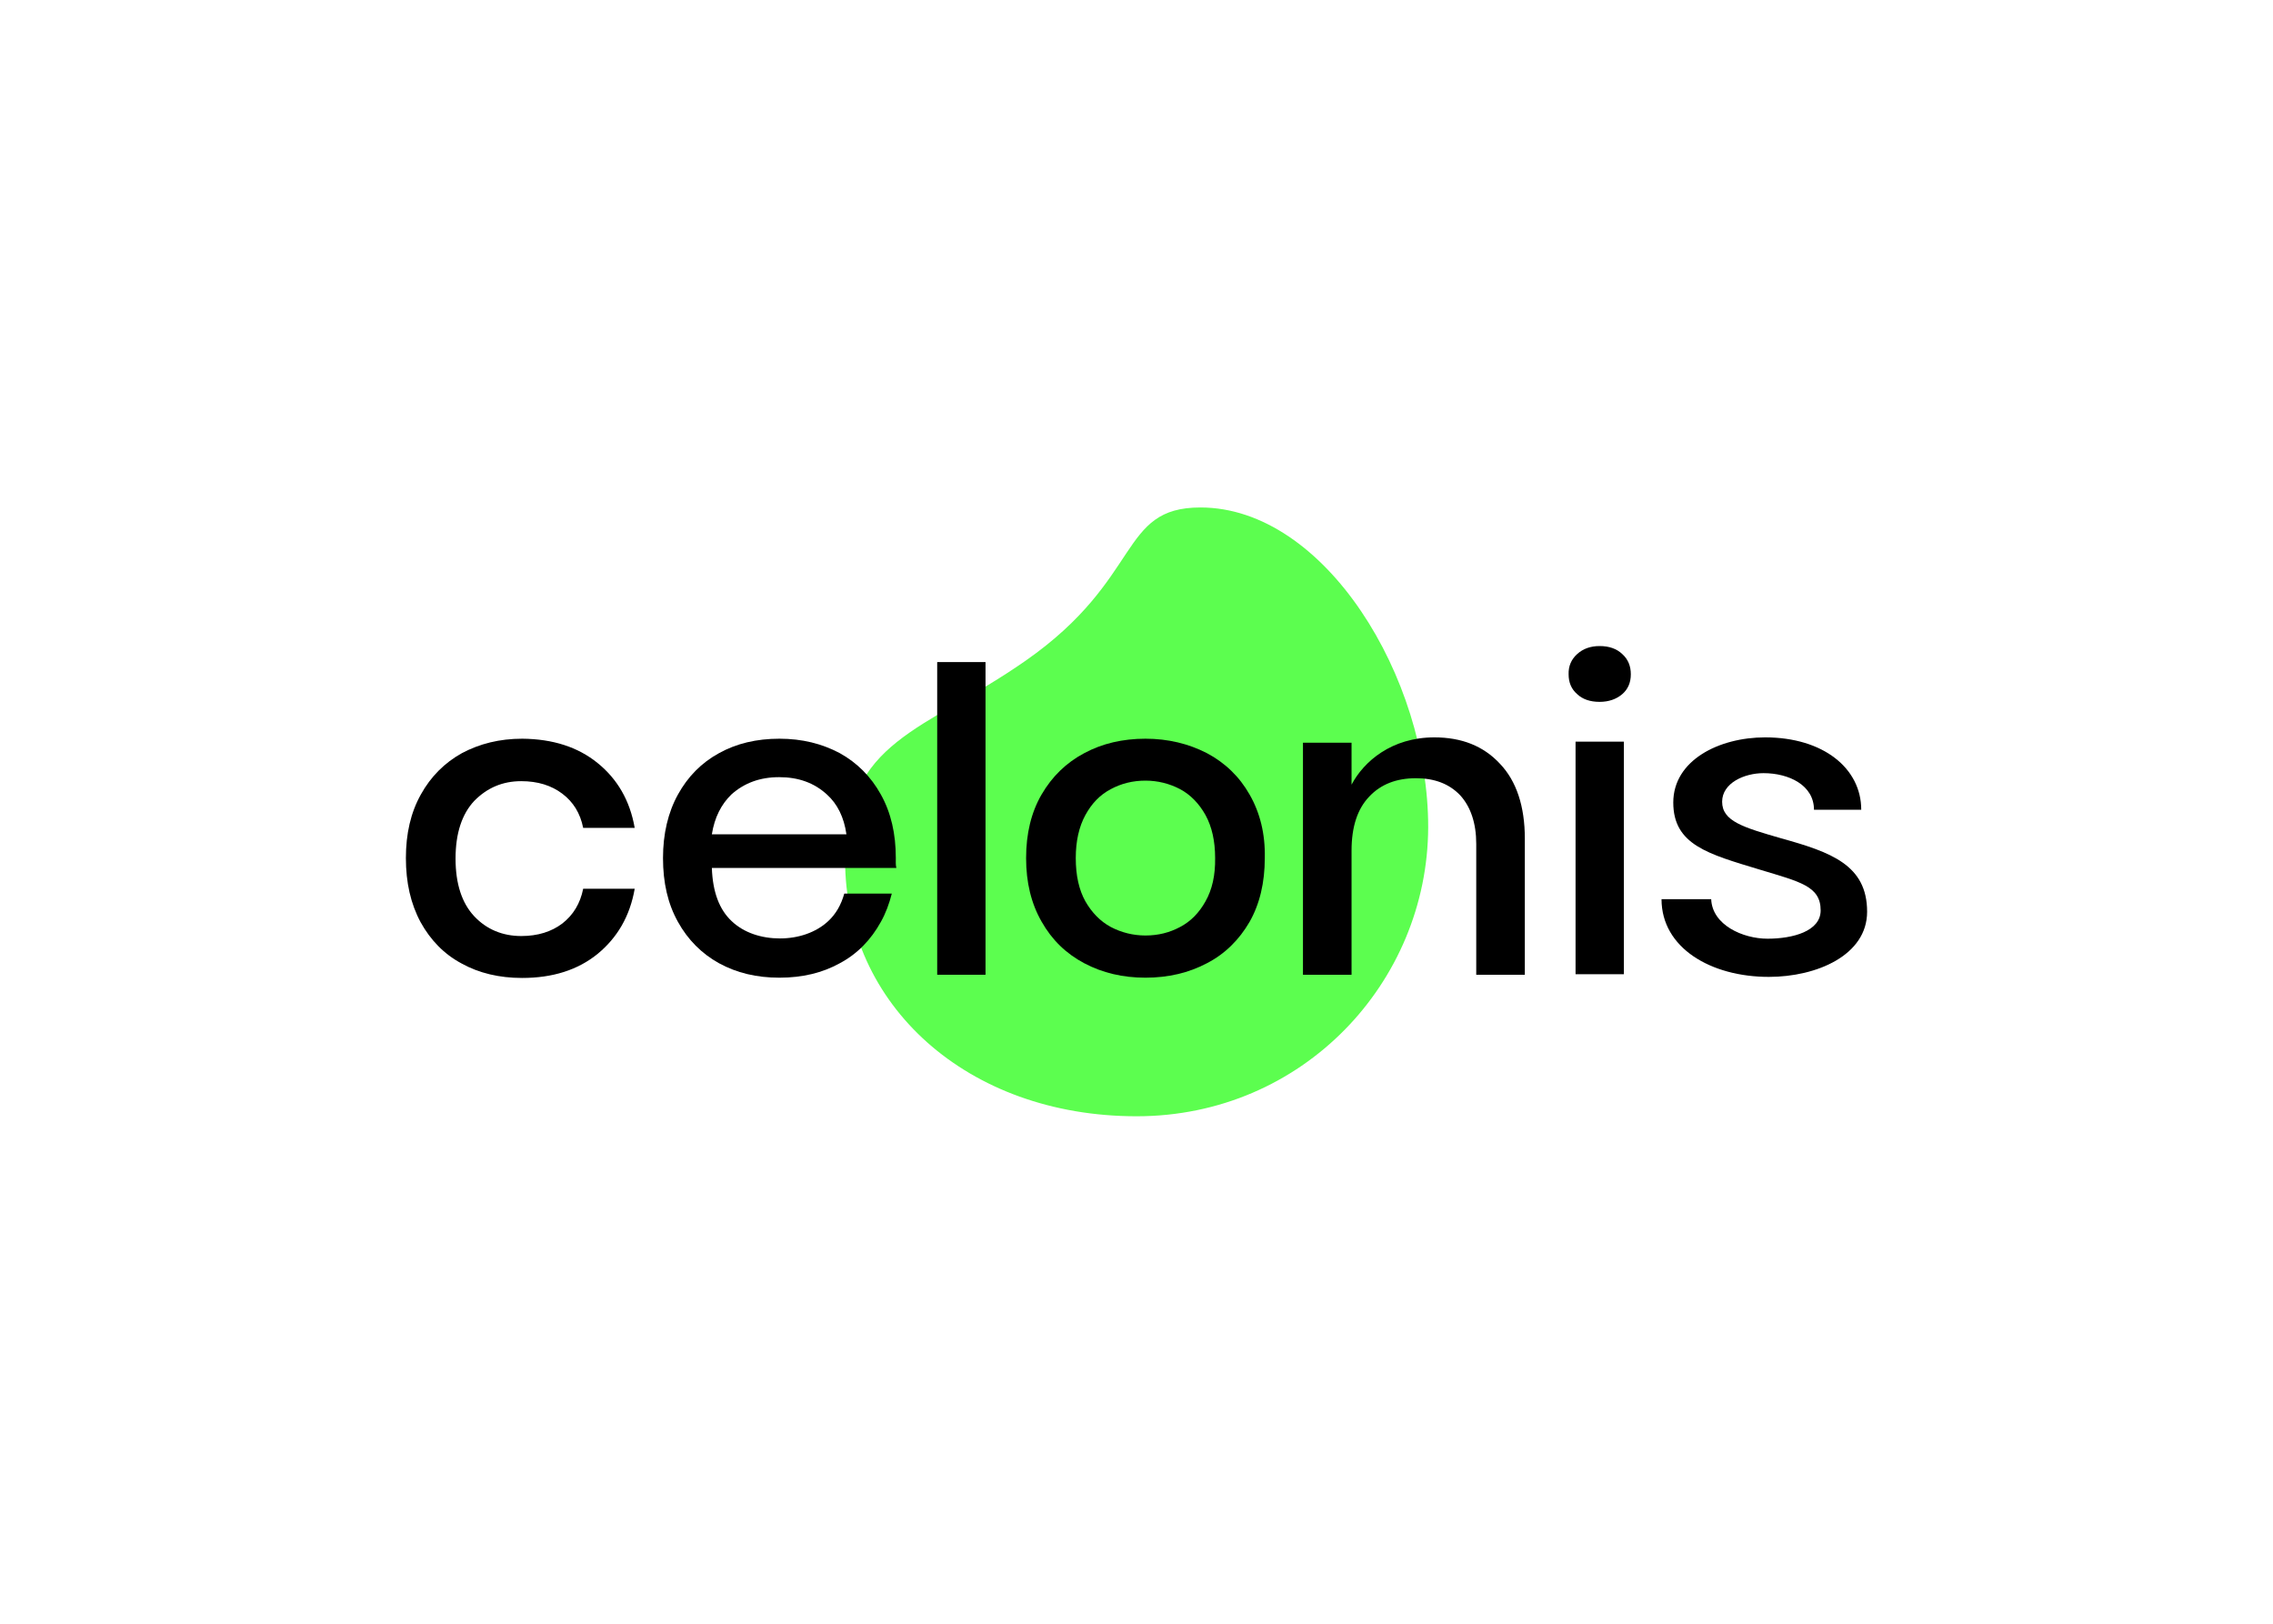
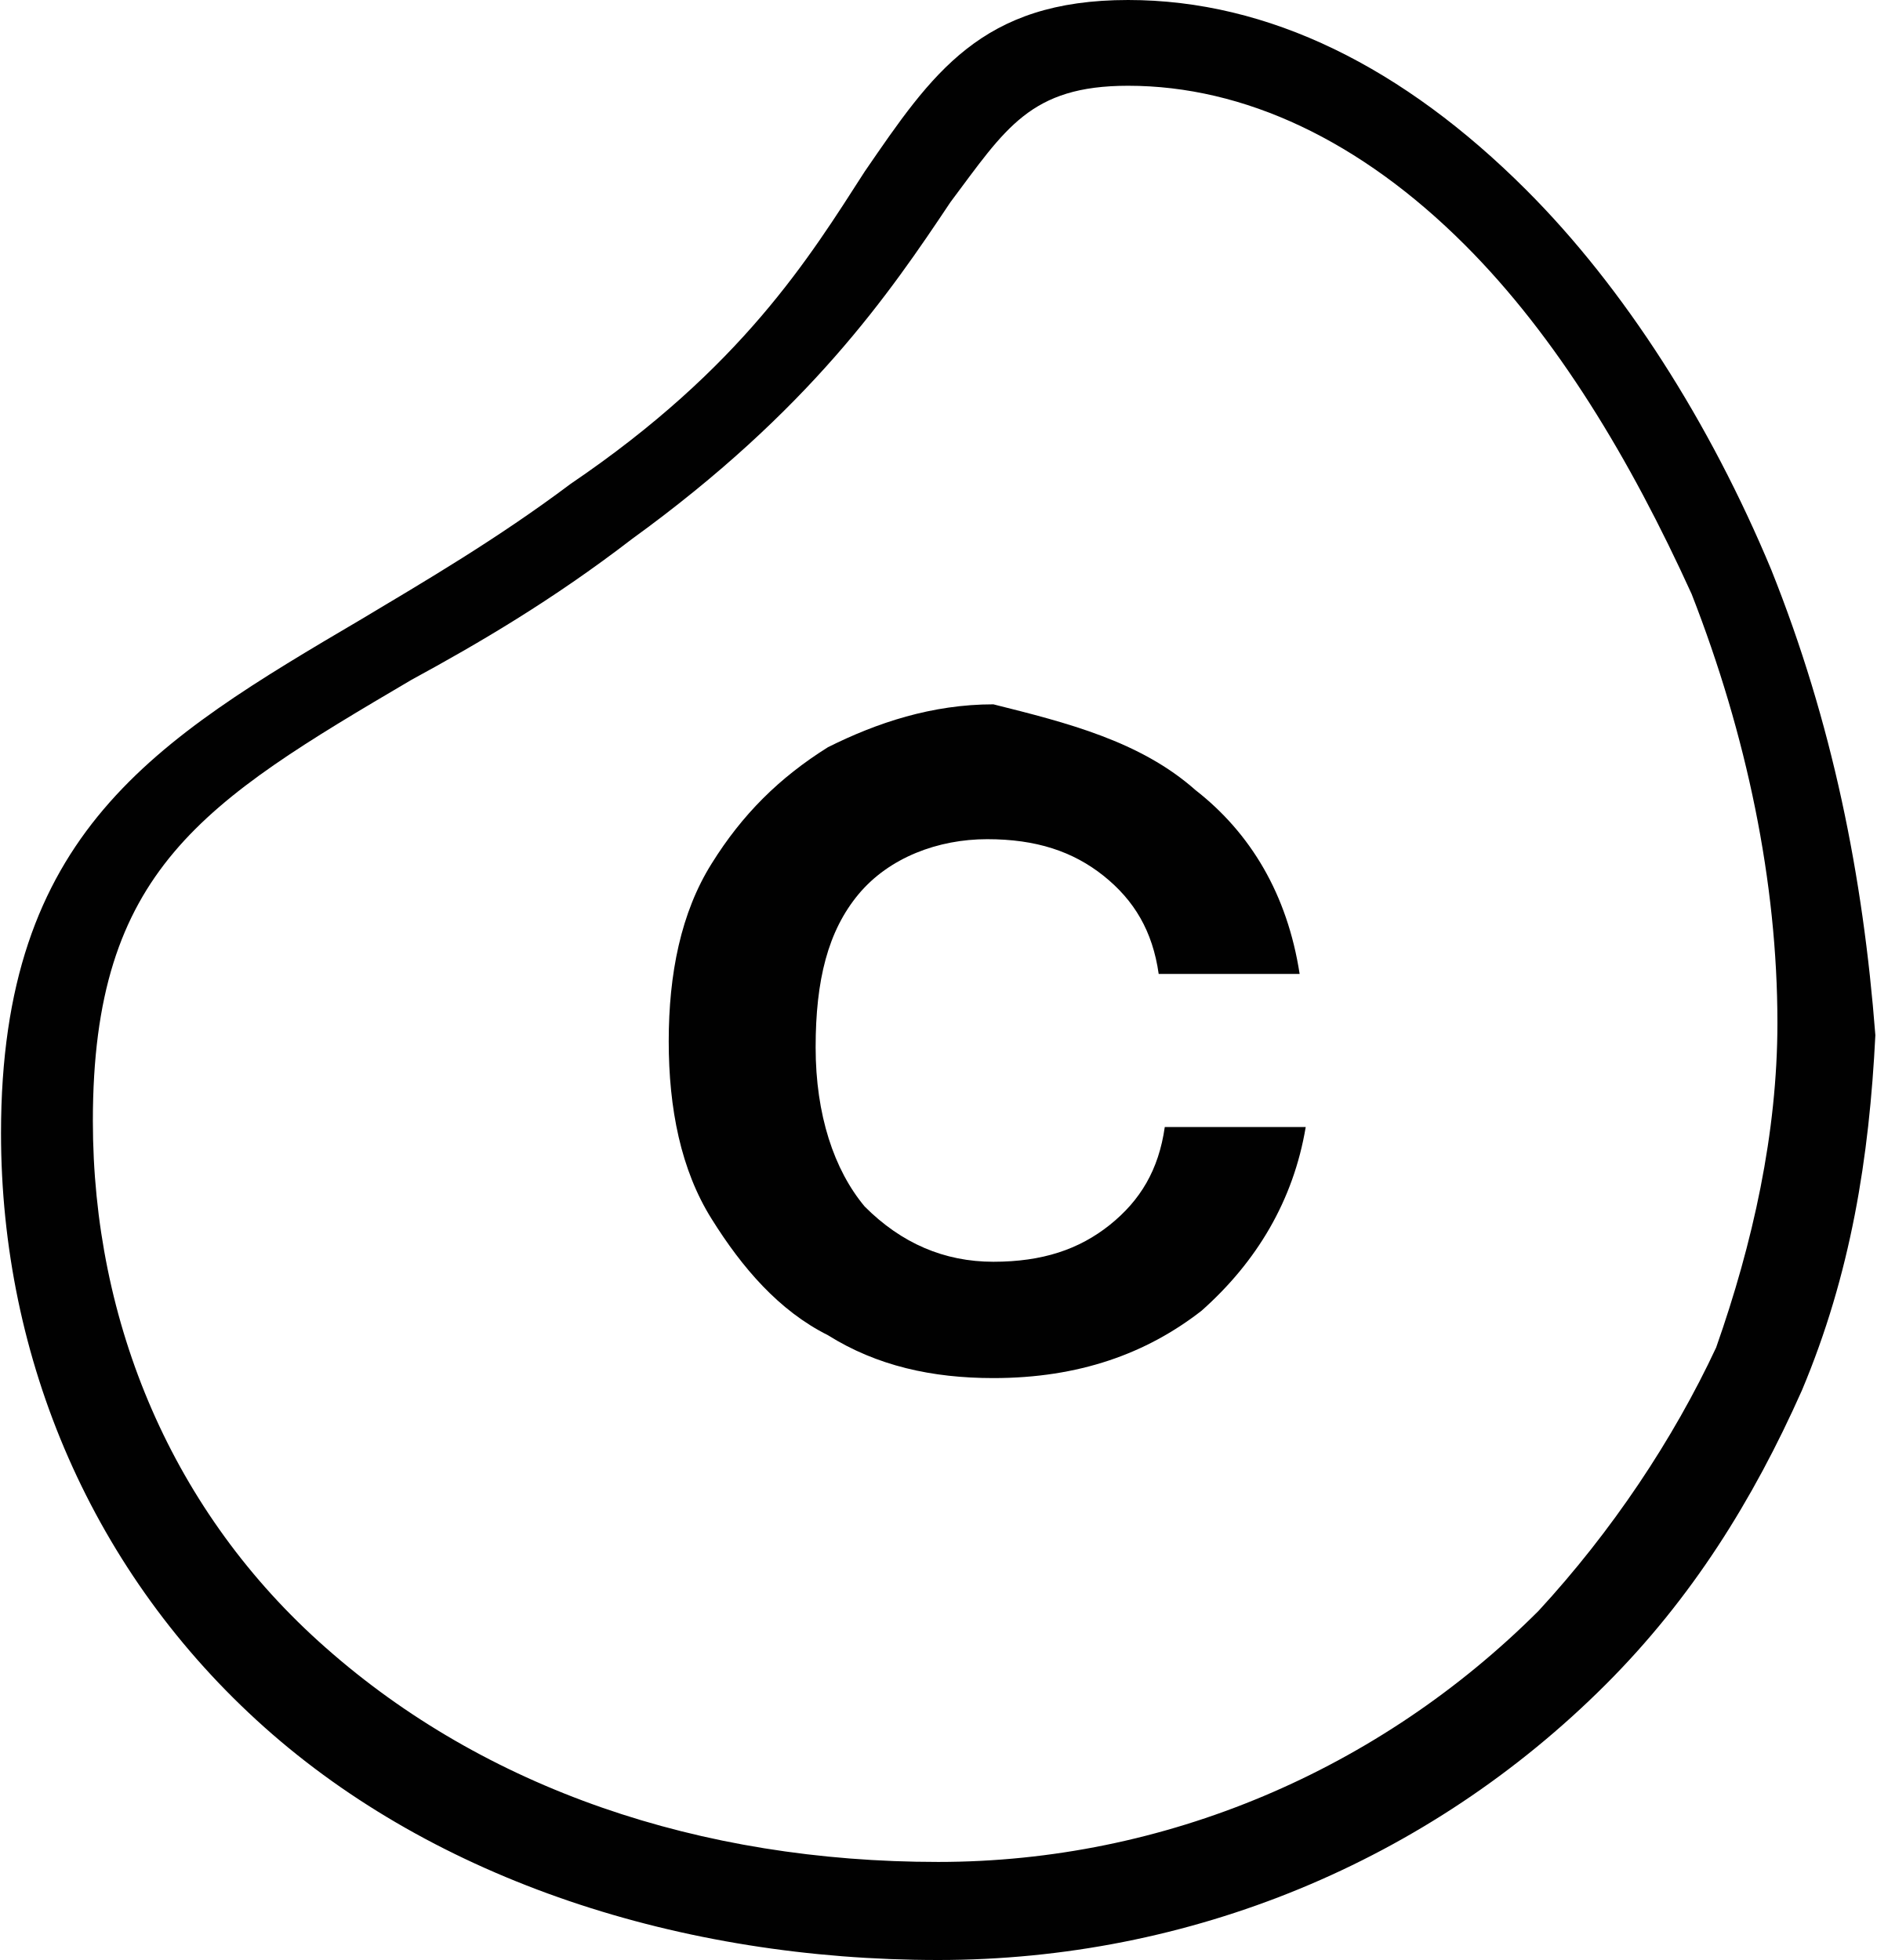
- <svg xmlns="http://www.w3.org/2000/svg" clip-rule="evenodd" fill-rule="evenodd" stroke-linejoin="round" stroke-miterlimit="2" viewBox="0 0 560 400">
-   <g transform="matrix(.657775 0 0 .657775 16.66 2.53609)">
-     <path d="m424.3 186.2c46.6 0 85.4 63.6 85.3 119.8-.2 58-46.9 108.2-109.2 108.2-63.6 0-109.2-41.8-109.2-96 0-45.1 29.3-47.9 67.6-74.6 44.1-30.8 34.7-57.4 65.5-57.4z" fill="#5cfe4f" fill-rule="nonzero" />
-     <path d="m198.5 281.9c7.4 6 12.1 14 13.9 24.3h-19.3c-1.1-5.5-3.7-9.7-7.8-12.8s-9.2-4.7-15.4-4.7c-7 0-12.8 2.5-17.6 7.4-4.6 4.9-7 12.1-7 21.6s2.4 16.7 7 21.6 10.6 7.4 17.6 7.4c6.2 0 11.3-1.6 15.4-4.7 4.1-3.2 6.7-7.5 7.8-13h19.3c-1.8 10.3-6.5 18.3-13.9 24.4-7.4 6-16.8 9-28.3 9-8.5 0-16.1-1.8-22.6-5.4-6.6-3.5-11.7-8.8-15.4-15.5-3.7-6.9-5.5-14.8-5.5-24 0-9.1 1.8-17 5.6-23.8 3.7-6.7 8.9-11.9 15.4-15.5 6.6-3.5 14-5.4 22.6-5.4 11.4.1 20.8 3.1 28.2 9.1z" fill-rule="nonzero" />
-     <path d="m325.7 244.1h18.1v117.1h-18.1z" />
-     <path d="m442.7 293.7c-3.8-6.7-9.2-11.9-16-15.5-6.8-3.5-14.5-5.4-23-5.4s-16.2 1.8-22.9 5.4c-6.8 3.6-12.1 8.8-16 15.5s-5.8 14.7-5.8 23.8 1.9 17 5.8 23.8c3.9 6.9 9.2 12 16 15.6s14.4 5.4 22.9 5.4 16.2-1.8 23-5.4c6.8-3.5 12.1-8.8 16-15.5 3.8-6.7 5.7-14.7 5.7-23.9.2-9.1-1.8-17-5.7-23.8zm-16.5 40c-2.4 4.3-5.5 7.5-9.5 9.6-3.9 2.1-8.2 3.2-13 3.2-4.6 0-9-1.1-13-3.2-3.9-2.1-7.1-5.4-9.5-9.6-2.4-4.3-3.6-9.7-3.6-16.2 0-6.3 1.2-11.7 3.6-16.1s5.5-7.6 9.5-9.7c3.9-2.1 8.2-3.2 13-3.2 4.6 0 9 1.1 13 3.2 3.9 2.1 7.1 5.4 9.5 9.7 2.4 4.4 3.6 9.7 3.6 16.1.1 6.4-1.1 11.8-3.6 16.2z" fill-rule="nonzero" />
-     <path d="m565.4 241.1c2.2-2 5-3 8.4-3 3.6 0 6.4 1 8.5 3 2.2 2 3.2 4.5 3.2 7.6s-1.1 5.6-3.2 7.4c-2.2 1.9-5.1 2.9-8.5 2.9-3.6 0-6.4-1-8.4-2.9-2.2-1.9-3.2-4.4-3.2-7.4-.1-3.1 1-5.6 3.2-7.6z" fill-rule="nonzero" />
-     <path d="m564.8 273.9h18.1v87.1h-18.1z" />
-     <g fill-rule="nonzero">
-       <path d="m310.2 317.5c0-9.1-1.8-17-5.6-23.8-3.7-6.7-8.9-11.9-15.4-15.5-6.6-3.5-14-5.4-22.6-5.4s-16.1 1.8-22.6 5.4c-6.6 3.6-11.7 8.8-15.4 15.5s-5.6 14.7-5.6 23.8c0 9.2 1.8 17.1 5.6 23.9 3.7 6.7 8.9 11.9 15.4 15.5 6.6 3.6 14 5.4 22.6 5.4s16.1-1.8 22.6-5.4c6.6-3.5 11.7-8.8 15.4-15.5 1.8-3.2 3.1-6.7 4.1-10.6h-17.8c-1.2 4.3-3.2 7.7-6 10.3-4.6 4.3-11.2 6.5-18.1 6.5s-13.5-2.1-18.1-6.5c-4.6-4.3-7.1-10.9-7.4-19.9h69.1c-.3-1.2-.2-2.5-.2-3.7zm-68.9-8.9c1-6.3 3.5-11.2 7.3-14.9 4.8-4.3 10.7-6.5 17.9-6.5s13.1 2.1 17.9 6.5c3.9 3.5 6.4 8.5 7.3 14.9z" />
-       <path d="m536.5 282.2c6.2 6.5 9.3 16 9.3 28v51h-18.2v-49c0-7.8-2.1-13.9-6-18.2-4.1-4.3-9.6-6.4-16.6-6.4-7.2 0-13.1 2.2-17.5 6.9-4.4 4.6-6.6 11.3-6.6 20.2v46.5h-18.2v-86.9h18.2v15.7c4.6-8.7 15-17.7 31-17.7 10.2 0 18.4 3.2 24.6 9.9z" />
-       <path d="m671.8 299.4h-17.7c0-9.2-9.4-13.7-18.9-13.7-7.2 0-15.5 3.7-15.5 10.7 0 7.3 7.9 9.6 22.1 13.7 18.7 5.2 32.2 10 32.2 27.5 0 16.3-18.9 24.4-36.8 24.4-21.8 0-40.2-10.9-40.2-29.1h18.6c.4 9.7 11.9 14.8 21.1 14.8 9.5 0 19.9-2.8 19.9-10.6 0-9.1-7.7-10.7-22.9-15.3-19.1-5.8-32.3-9.2-32.3-25.1 0-15.8 17.1-24.4 34.4-24.4 21.8 0 36 11.6 36 27.1z" />
+ <svg xmlns="http://www.w3.org/2000/svg" version="1.2" viewBox="0 0 1479 1545" width="1479" height="1545">
+   <style>
+ 		.s0 { fill: #010101 } 
+ 	</style>
+   <g id="Layer">
+     <g id="Layer">
+       <path id="Layer" fill-rule="evenodd" class="s0" d="m1478.2 816c-4.8 96.5-19.3 188.3-57.9 280-38.7 86.9-86.9 164.1-154.5 231.7-140.1 140.1-328.3 217.3-526.3 217.3-202.8 0-395.9-62.8-531.1-183.5-135.2-120.7-207.6-289.7-207.6-468.3 0-236.6 120.7-309 284.9-405.6 48.2-28.9 106.2-62.7 164.1-106.2 135.2-91.7 188.3-178.6 231.8-246.2 53.1-77.3 91.7-135.2 207.6-135.2 111 0 217.2 53.1 313.8 149.7 77.3 77.2 144.8 183.4 193.1 299.3 48.3 120.7 72.4 241.4 82.1 367zm-729-656.7c-48.3 72.4-111.1 164.2-251.1 265.6-62.8 48.3-120.7 82.1-173.8 111-164.2 96.6-251.1 149.7-251.1 347.6 0 159.4 62.8 309 183.5 415.3 125.5 111 294.5 168.9 482.8 168.9 178.6 0 347.6-72.4 473.2-197.9 57.9-62.8 106.2-135.2 140-207.6 28.9-82.1 48.3-169 48.3-255.9 0-111.1-24.2-226.9-67.6-338-48.3-106.2-106.3-202.8-178.7-275.2-82.1-82.1-173.8-125.5-265.5-125.5-77.3 0-96.6 33.8-140 91.7z" />
+       <g id="Layer">
+         <g id="Layer">
+           <g id="Layer">
+             <g id="Layer">
+               <g id="Layer">
+                 <path id="Layer" class="s0" d="m942.3 622.8c43.4 33.8 72.4 82.1 82.1 144.9h-111.1c-4.8-33.8-19.3-58-43.4-77.3-24.2-19.3-53.2-28.9-91.8-28.9-38.6 0-77.2 14.4-101.4 43.4-24.1 29-33.8 67.6-33.8 120.7 0 53.1 14.5 96.6 38.7 125.5q43.4 43.5 101.4 43.5c38.6 0 67.5-9.7 91.7-29 24.1-19.3 38.6-43.4 43.4-77.2h111.1c-9.7 57.9-38.6 106.2-82.1 144.8-43.4 33.8-96.6 53.1-164.1 53.1-48.3 0-91.8-9.6-130.4-33.8-38.6-19.3-67.6-53.1-91.7-91.7-24.2-38.6-33.8-86.9-33.8-140 0-53.1 9.6-101.4 33.8-140 24.1-38.7 53.1-67.6 91.7-91.8 38.6-19.3 82.1-33.8 130.4-33.8 57.9 14.5 115.8 29 159.3 67.6z" />
+               </g>
+             </g>
+           </g>
+         </g>
+       </g>
    </g>
  </g>
</svg>
